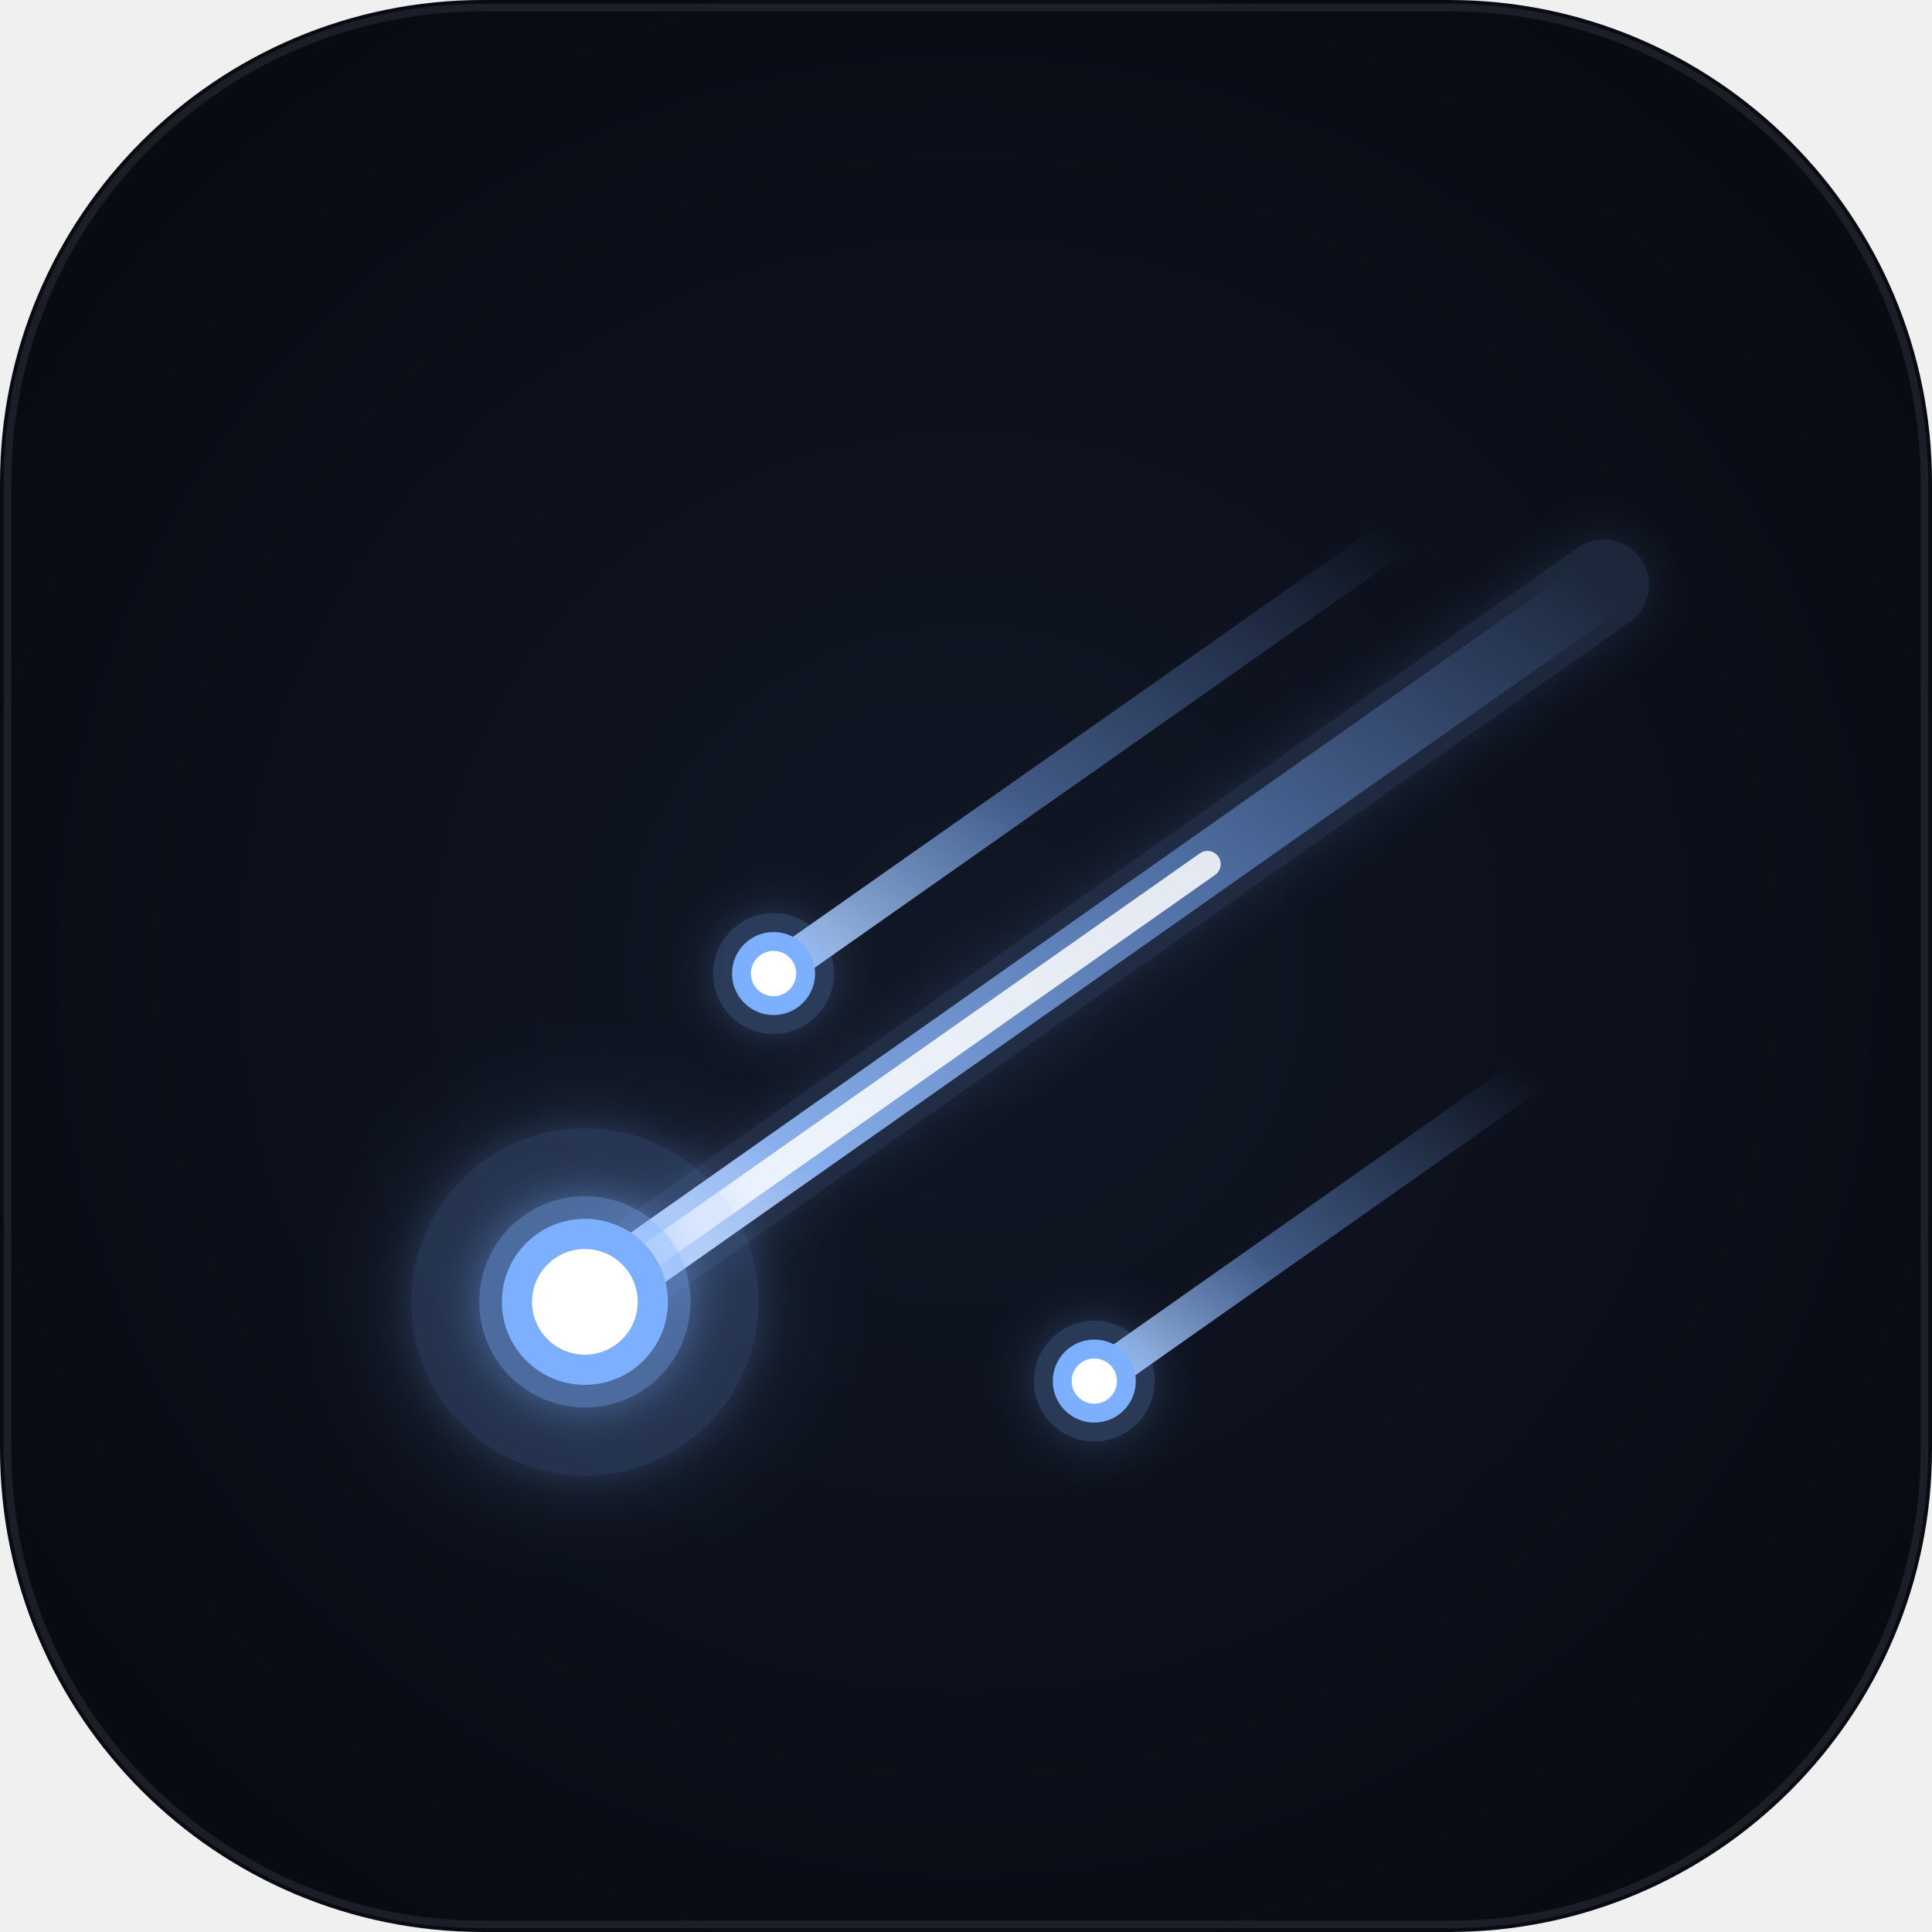
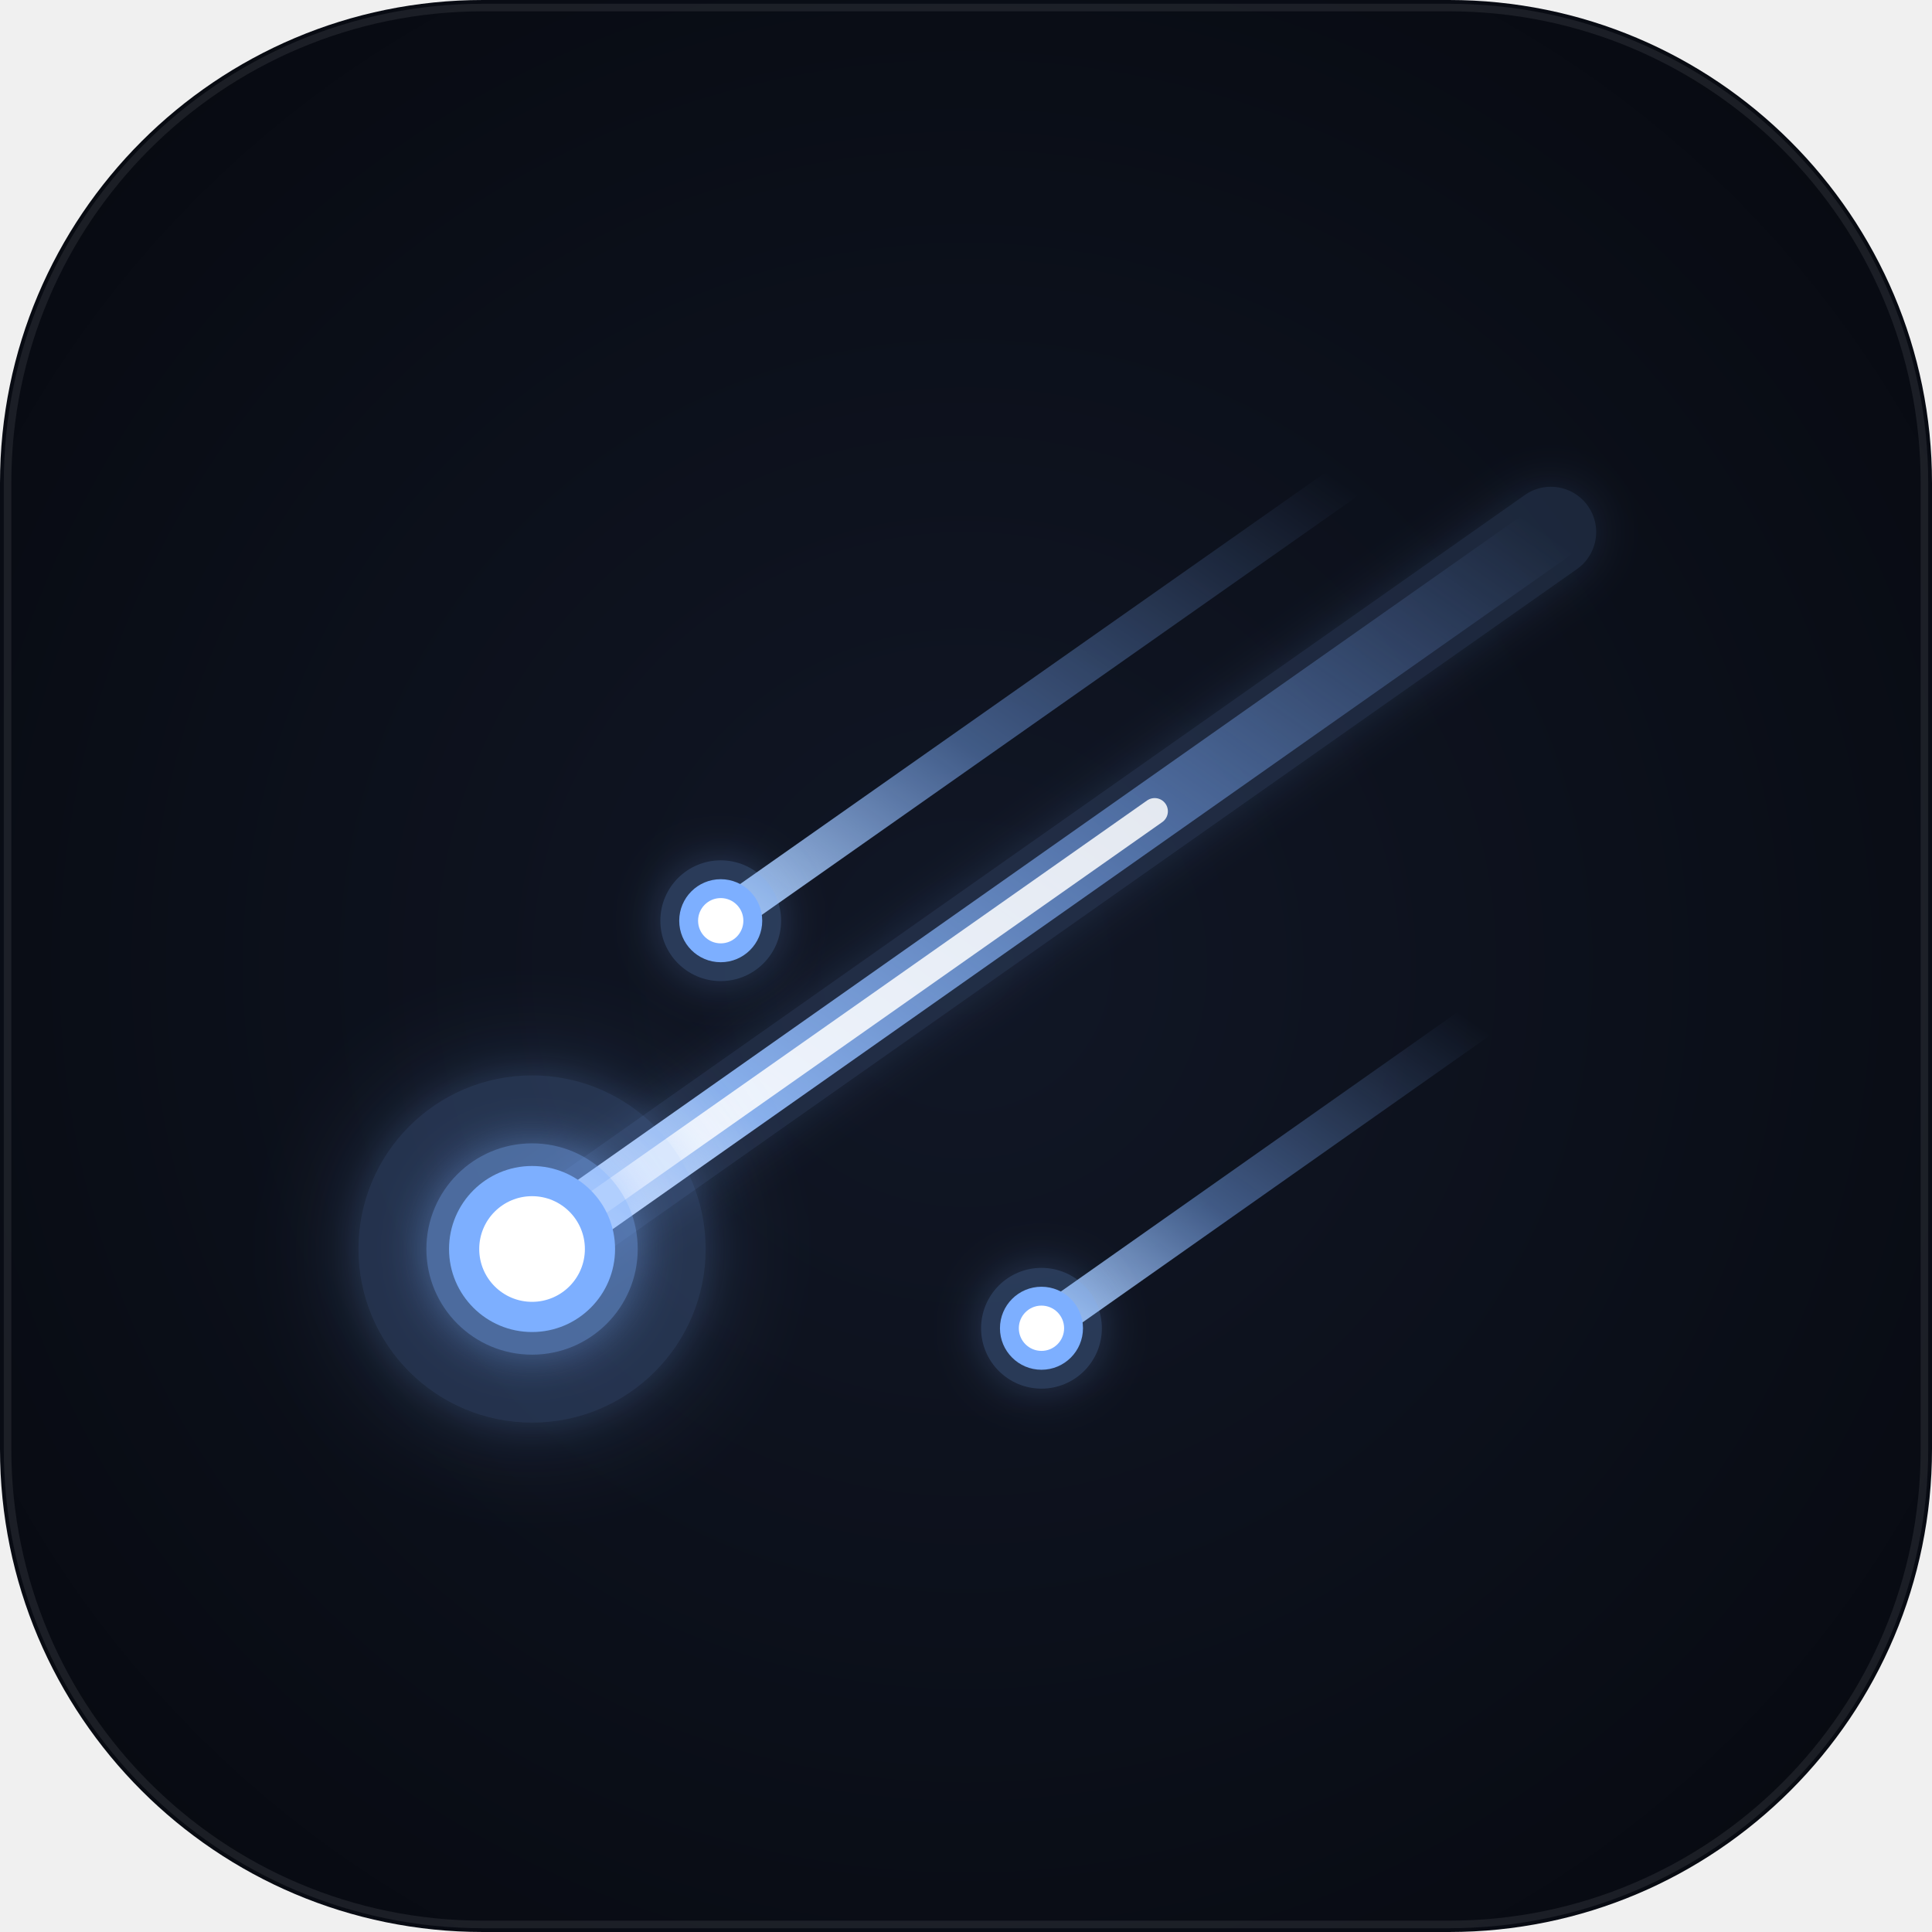
<svg xmlns="http://www.w3.org/2000/svg" viewBox="0 0 512 512" width="512" height="512" fill="none">
  <defs>
    <radialGradient id="cardBg" cx="50%" cy="50%" r="72%">
      <stop offset="0%" stop-color="#111726" />
      <stop offset="55%" stop-color="#0B0F19" />
      <stop offset="100%" stop-color="#06080E" />
    </radialGradient>
    <linearGradient id="mainMeteor" x1="100%" y1="0%" x2="0%" y2="100%">
      <stop offset="0%" stop-color="#7DAFFF" stop-opacity="0" />
      <stop offset="40%" stop-color="#7DAFFF" stop-opacity="0.5" />
      <stop offset="80%" stop-color="#95BFFF" stop-opacity="0.9" />
      <stop offset="100%" stop-color="#FFFFFF" stop-opacity="1" />
    </linearGradient>
    <linearGradient id="secondaryMeteorTop" x1="100%" y1="0%" x2="0%" y2="100%">
      <stop offset="0%" stop-color="#7DAFFF" stop-opacity="0" />
      <stop offset="60%" stop-color="#7DAFFF" stop-opacity="0.45" />
      <stop offset="100%" stop-color="#B8D7FF" stop-opacity="0.95" />
    </linearGradient>
    <linearGradient id="secondaryMeteorBottom" x1="100%" y1="0%" x2="0%" y2="100%">
      <stop offset="0%" stop-color="#7DAFFF" stop-opacity="0" />
      <stop offset="60%" stop-color="#7DAFFF" stop-opacity="0.45" />
      <stop offset="100%" stop-color="#B8D7FF" stop-opacity="0.95" />
    </linearGradient>
    <filter id="softGlow" x="-50%" y="-50%" width="200%" height="200%">
      <feGaussianBlur in="SourceGraphic" stdDeviation="6" result="blur" />
      <feMerge>
        <feMergeNode in="blur" />
        <feMergeNode in="SourceGraphic" />
      </feMerge>
    </filter>
    <filter id="heroAura" x="-100%" y="-100%" width="300%" height="300%">
      <feGaussianBlur in="SourceGraphic" stdDeviation="14" result="blurWide" />
      <feGaussianBlur in="SourceGraphic" stdDeviation="4" result="blurSharp" />
      <feMerge>
        <feMergeNode in="blurWide" />
        <feMergeNode in="blurSharp" />
        <feMergeNode in="SourceGraphic" />
      </feMerge>
    </filter>
    <clipPath id="squircle">
      <rect width="512" height="512" rx="128" />
    </clipPath>
  </defs>
  <g clip-path="url(#squircle)">
    <rect width="512" height="512" fill="url(#cardBg)" />
    <rect x="2" y="2" width="508" height="508" rx="126" stroke="#FFFFFF" stroke-opacity="0.08" stroke-width="2" />
-     <g transform="translate(0, 0)">
+     <g transform="translate(-14, -14)">
      <path d="M 370 142 L 205 258" stroke="url(#secondaryMeteorTop)" stroke-width="10" stroke-linecap="round" />
      <circle cx="205" cy="258" r="16" fill="#7DAFFF" opacity="0.25" filter="url(#softGlow)" />
      <circle cx="205" cy="258" r="11" fill="#7DAFFF" />
      <circle cx="205" cy="258" r="6" fill="#FFFFFF" />
      <path d="M 405 285 L 290 366" stroke="url(#secondaryMeteorBottom)" stroke-width="10" stroke-linecap="round" />
      <circle cx="290" cy="366" r="16" fill="#7DAFFF" opacity="0.25" filter="url(#softGlow)" />
      <circle cx="290" cy="366" r="11" fill="#7DAFFF" />
      <circle cx="290" cy="366" r="6" fill="#FFFFFF" />
      <path d="M 425 155 L 155 345" stroke="#7DAFFF" stroke-width="24" stroke-linecap="round" opacity="0.15" filter="url(#softGlow)" />
      <path d="M 425 155 L 155 345" stroke="url(#mainMeteor)" stroke-width="16" stroke-linecap="round" />
      <path d="M 320 229 L 155 345" stroke="#FFFFFF" stroke-width="7" stroke-linecap="round" opacity="0.85" />
      <circle cx="155" cy="345" r="46" fill="#7DAFFF" opacity="0.22" filter="url(#heroAura)" />
      <circle cx="155" cy="345" r="28" fill="#7DAFFF" opacity="0.45" filter="url(#softGlow)" />
      <circle cx="155" cy="345" r="22" fill="#7DAFFF" />
      <circle cx="155" cy="345" r="14" fill="#FFFFFF" />
    </g>
  </g>
</svg>
